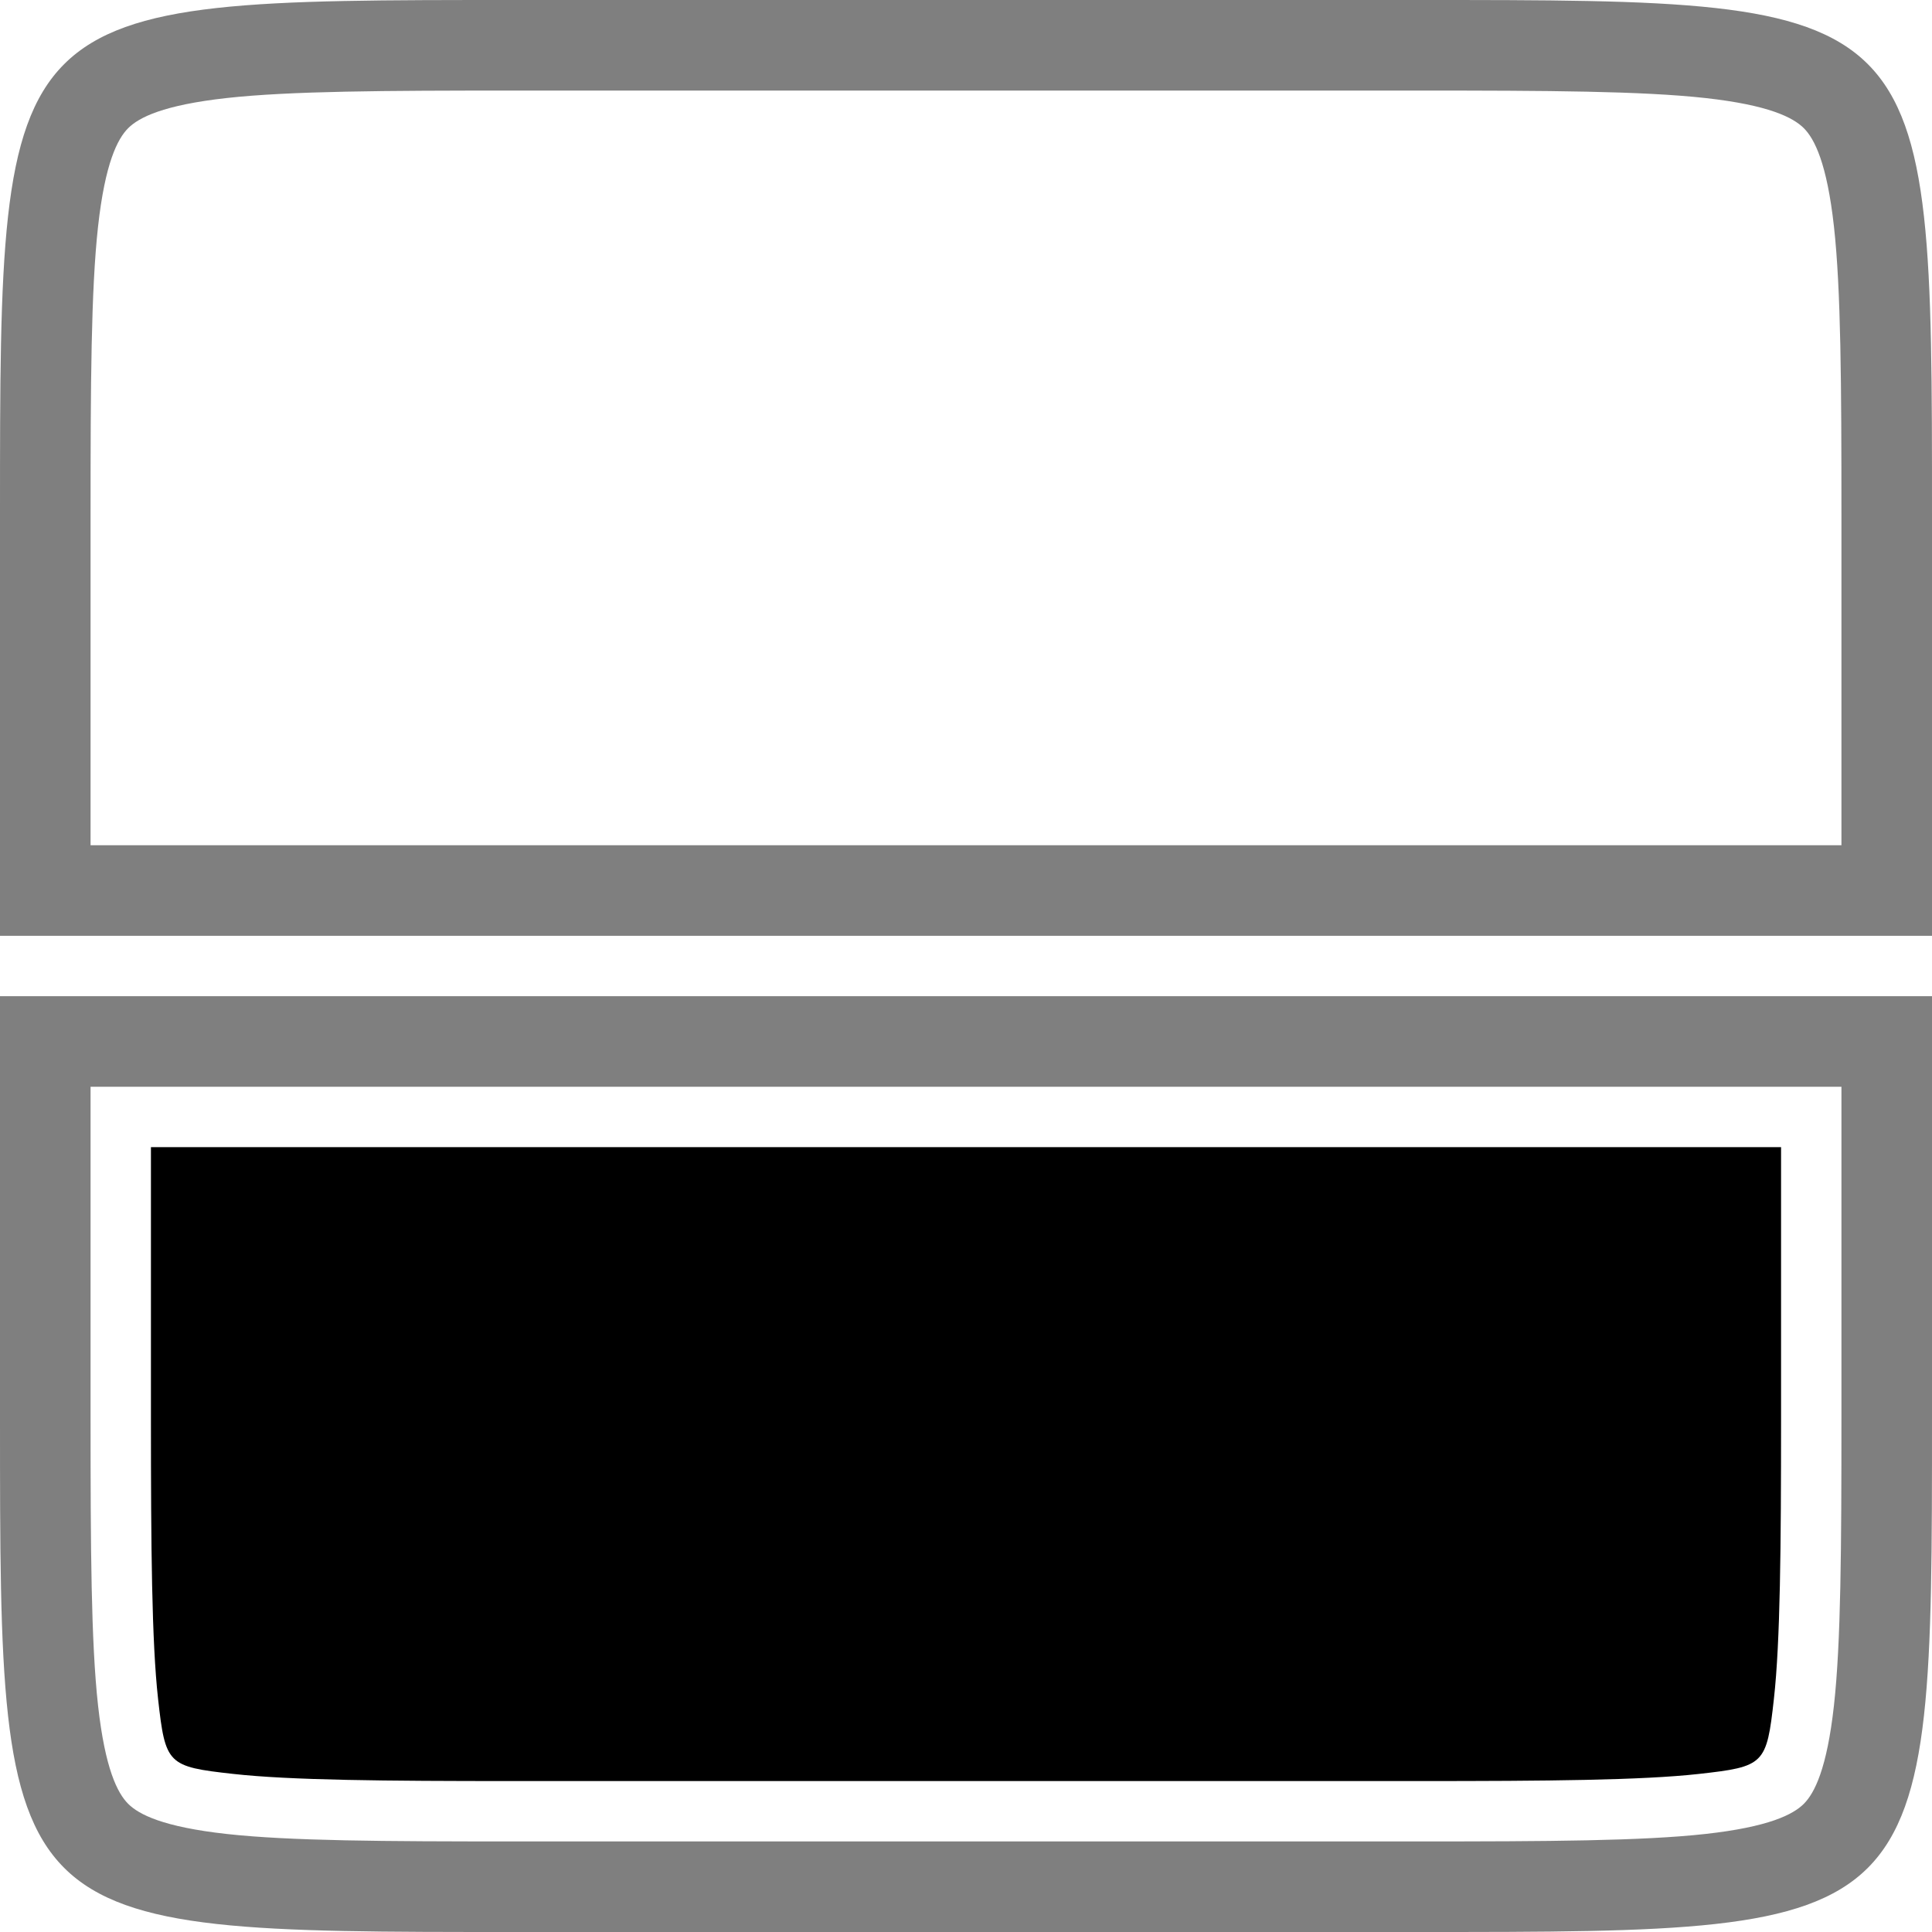
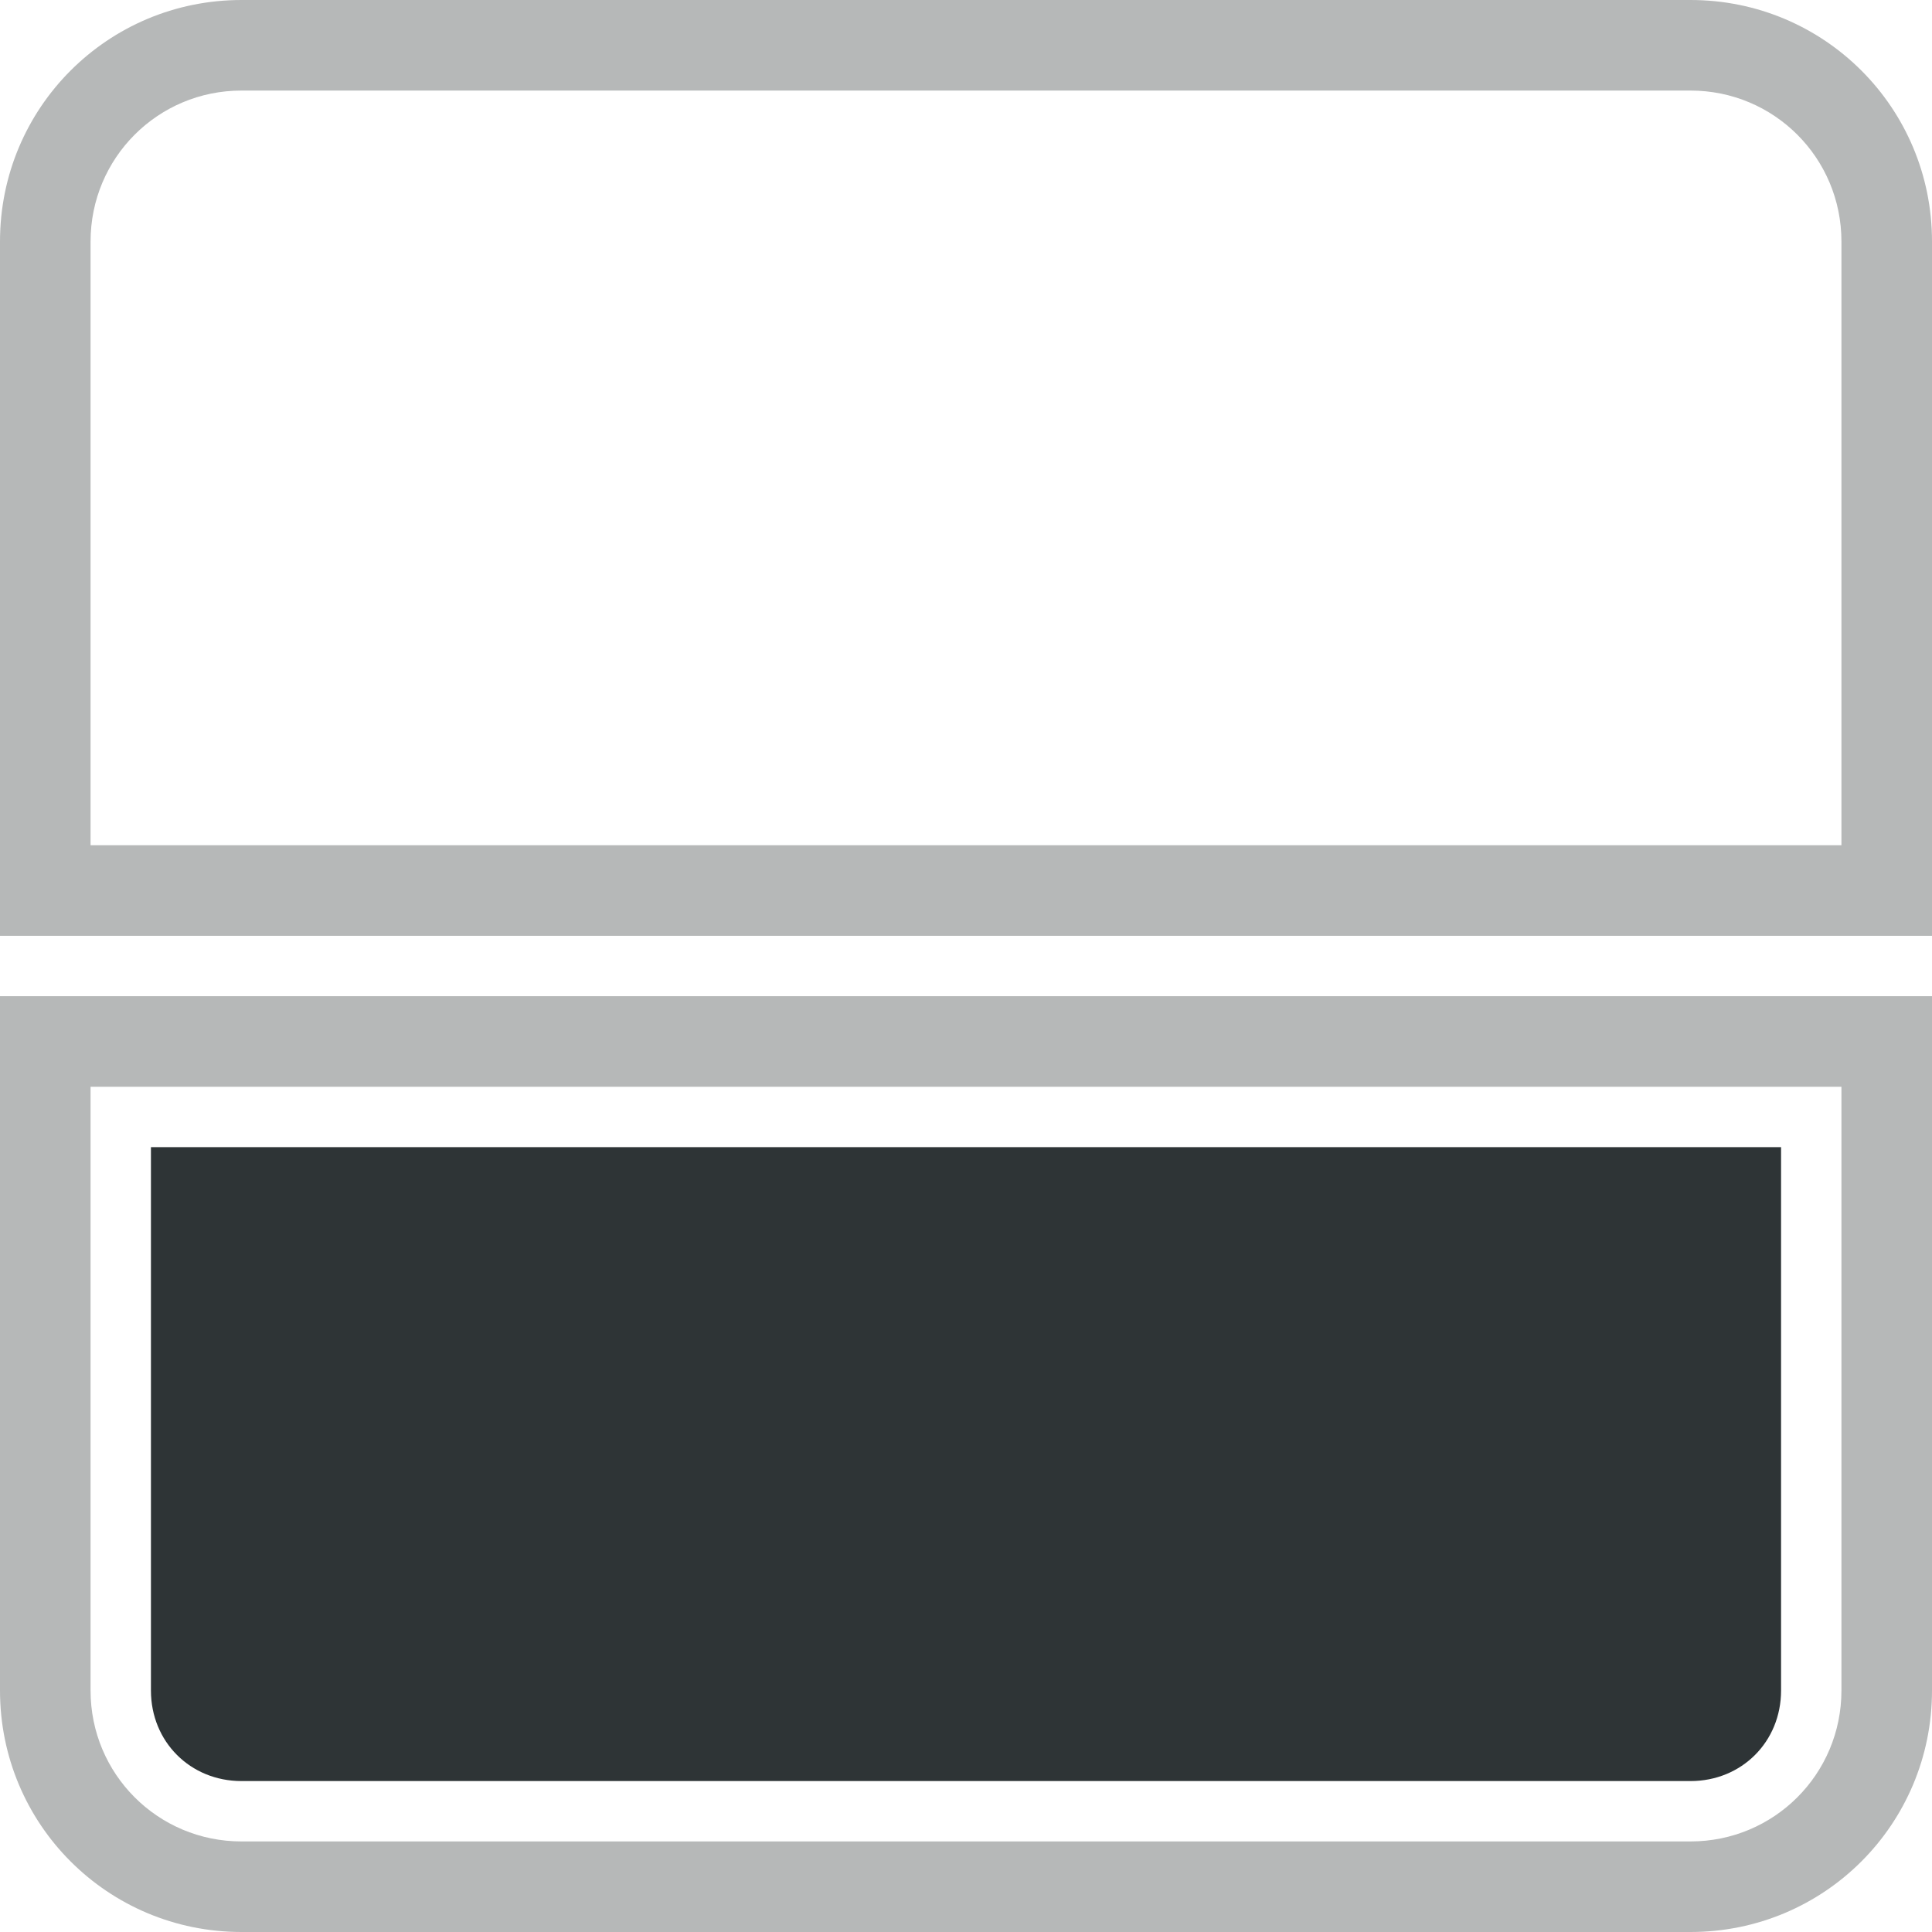
<svg xmlns="http://www.w3.org/2000/svg" width="64" height="64" viewBox="0 0 64 64" version="1.1" id="svg1" xml:space="preserve">
  <defs id="defs1" />
-   <g id="layer1">
-     <path d="m 5,47 c 0,4.245 0.026,7.384 0.236,9.275 0.242,2.175 0.313,2.247 2.488,2.488 C 9.616,58.974 12.755,59 17,59 h 30 c 4.245,0 7.384,-0.026 9.275,-0.236 2.175,-0.242 2.247,-0.313 2.488,-2.488 C 58.974,54.384 59,51.245 59,47 V 38 H 5 Z" style="baseline-shift:baseline;display:inline;overflow:visible;vector-effect:none;fill:#000000;fill-opacity:1;fill-rule:evenodd;enable-background:accumulate;stop-color:#000000;stop-opacity:1" id="path54" />
-     <path d="m 0,47 c 0,17 0,17 17,17 h 30 c 17,0 17,0 17,-17 V 33 H 0 Z m 3,0 V 36 h 58 v 11 c 0,4.25 -0.015,7.396 -0.248,9.496 -0.233,2.1 -0.643,2.902 -0.998,3.258 -0.355,0.355 -1.158,0.765 -3.258,0.998 C 54.396,60.985 51.25,61 47,61 H 17 C 12.75,61 9.604,60.985 7.504,60.752 5.404,60.519 4.601,60.109 4.246,59.754 3.891,59.399 3.481,58.596 3.248,56.496 3.015,54.396 3,51.25 3,47 Z" style="baseline-shift:baseline;display:inline;overflow:visible;opacity:0.5;vector-effect:none;fill:#000000;fill-opacity:1;fill-rule:evenodd;enable-background:accumulate;stop-color:#000000;stop-opacity:1" id="path50" />
-     <path d="M 0,17 C 0,0 0,0 17,0 H 47 C 64,0 64,0 64,17 V 31 H 0 Z m 3,0 V 28 H 61 V 17 C 61,12.75 60.985,9.604 60.752,7.504 60.519,5.404 60.109,4.601 59.754,4.246 59.399,3.891 58.596,3.481 56.496,3.248 54.396,3.015 51.25,3 47,3 H 17 C 12.75,3 9.604,3.015 7.504,3.248 5.404,3.481 4.601,3.891 4.246,4.246 3.891,4.601 3.481,5.404 3.248,7.504 3.015,9.604 3,12.75 3,17 Z" style="baseline-shift:baseline;display:inline;overflow:visible;opacity:0.5;vector-effect:none;fill:#000000;fill-opacity:1;fill-rule:evenodd;enable-background:accumulate;stop-color:#000000;stop-opacity:1" id="path56" />
-   </g>
+   <path d="m 0,56 c 0,4.432 3.568,8 8,8 h 48 c 4.432,0 8,-3.568 8,-8 V 33 H 62.5 61 3 1.5 0 Z m 3,0 V 36 h 58 v 20 c 0,2.77 -2.23,5 -5,5 H 8 C 5.23,61 3,58.77 3,56 Z" style="fill:#2e3436;fill-opacity:0.35;fill-rule:evenodd" id="path11" />
+   <path d="M 0,31 H 1.5 3 61 62.5 64 V 8 C 64,3.568 60.432,0 56,0 H 8 C 3.568,0 0,3.568 0,8 Z M 3,28 V 8 C 3,5.23 5.23,3 8,3 h 48 c 2.77,0 5,2.23 5,5 v 20 z" style="fill:#2e3436;fill-opacity:0.35;fill-rule:evenodd" id="path10" />
+   <path d="M 59,38 H 5 v 18 c 0,1.697 1.303,3 3,3 h 48 c 1.697,0 3,-1.303 3,-3 z" style="baseline-shift:baseline;display:inline;overflow:visible;vector-effect:none;fill:#2e3436;fill-rule:evenodd;enable-background:accumulate;stop-color:#000000;stop-opacity:1" id="path12" />
</svg>
